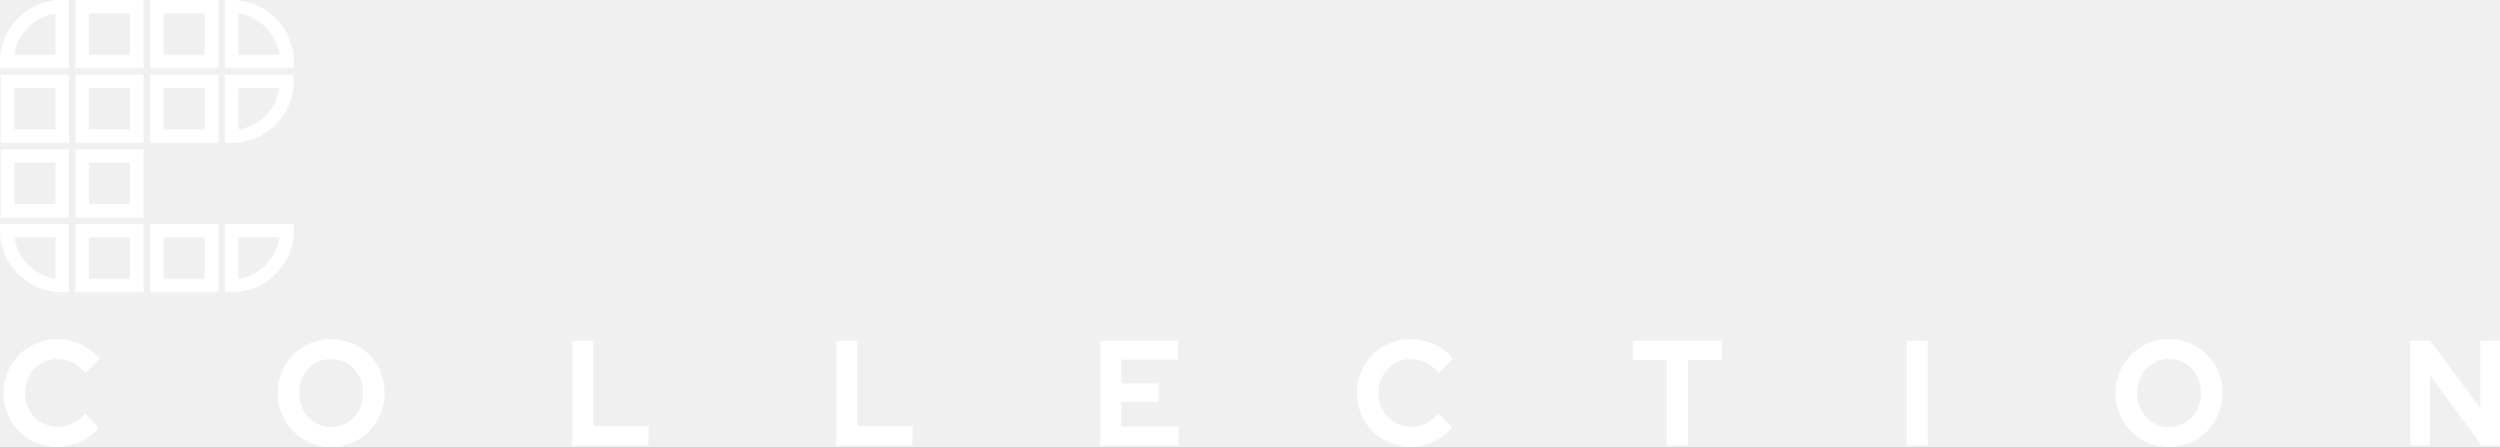
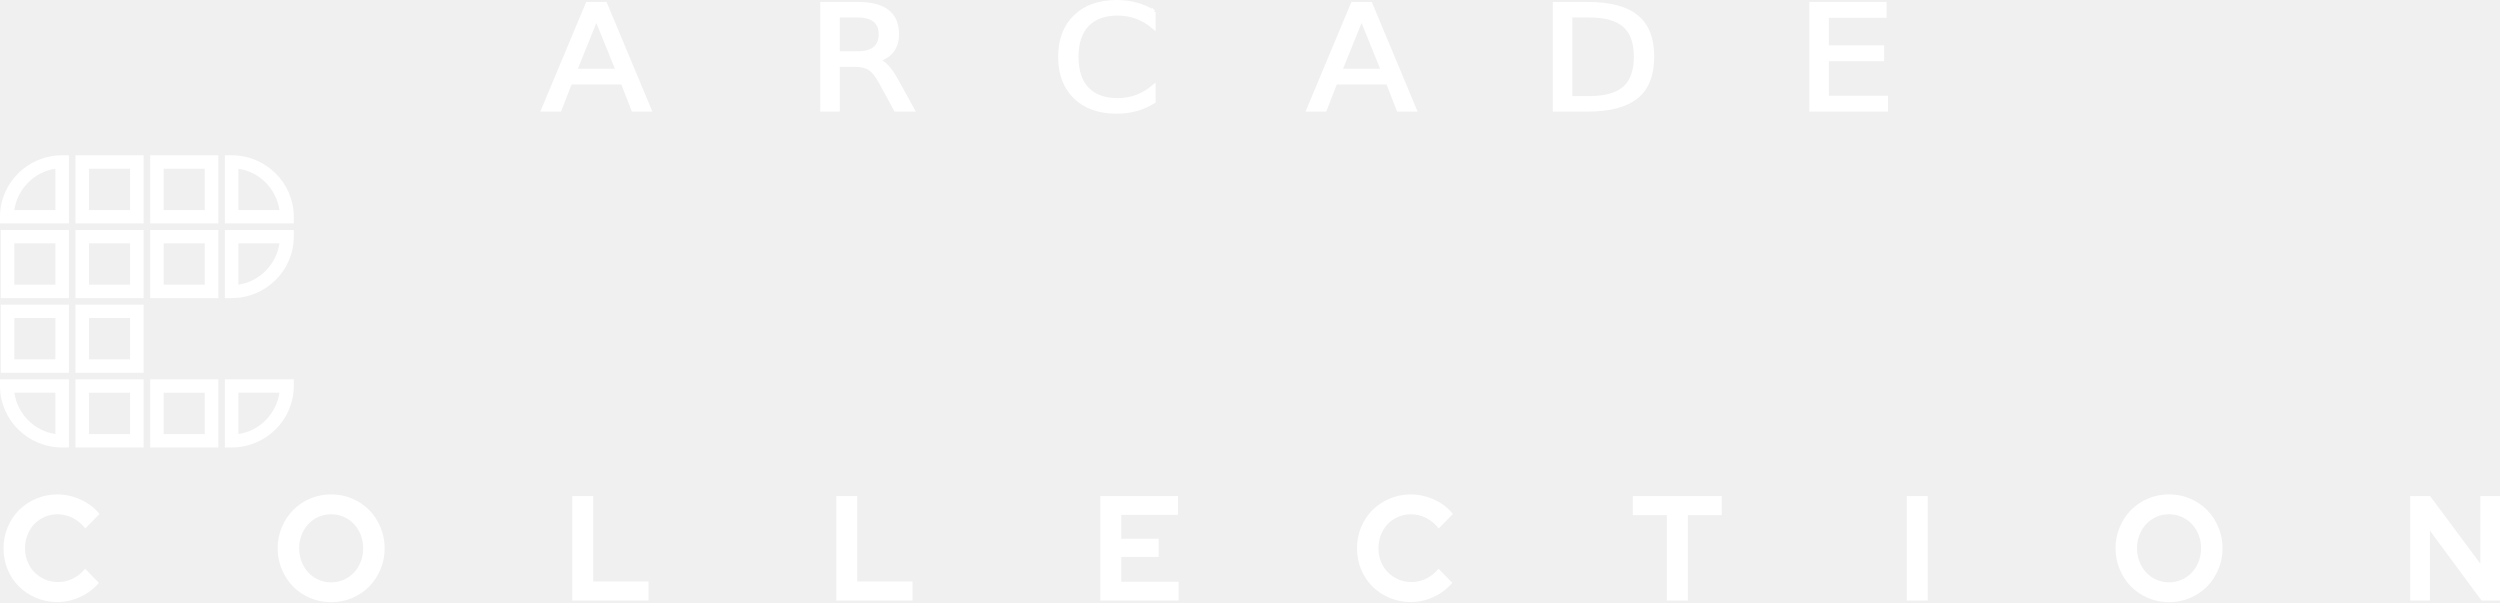
- <svg xmlns="http://www.w3.org/2000/svg" xmlns:xlink="http://www.w3.org/1999/xlink" width="407.749" height="72.889" viewBox="0 0 107.884 19.285" version="1.1" id="svg8">
+ <svg xmlns="http://www.w3.org/2000/svg" xmlns:xlink="http://www.w3.org/1999/xlink" width="407.749" height="98.215" viewBox="0 0 107.884 25.986" version="1.1" id="svg8">
  <defs id="defs2">
    <clipPath clipPathUnits="userSpaceOnUse" id="clipPath909">
      <use x="0" y="0" xlink:href="#g905" id="use911" width="100%" height="100%" />
    </clipPath>
  </defs>
-   <g id="layer1" transform="translate(149.5224,-90.669)">
+   <g id="layer1" transform="translate(149.5224,-83.96793)">
    <path style="opacity:1;fill:#ffffff;fill-opacity:1;fill-rule:nonzero;stroke:none;stroke-width:0.61;stroke-linecap:round;stroke-linejoin:miter;stroke-miterlimit:4;stroke-dasharray:none;stroke-opacity:1;paint-order:stroke fill markers" d="m -143.042,90.669 v 2.94 h 2.94 v -2.94 z m 0.583,0.58 h 1.773 v 1.784 h -1.773 z" id="rect4907" />
    <path style="color:#000000;font-style:normal;font-variant:normal;font-weight:normal;font-stretch:normal;font-size:medium;line-height:normal;font-family:sans-serif;font-variant-ligatures:normal;font-variant-position:normal;font-variant-caps:normal;font-variant-numeric:normal;font-variant-alternates:normal;font-feature-settings:normal;text-indent:0;text-align:start;text-decoration:none;text-decoration-line:none;text-decoration-style:solid;text-decoration-color:#000000;letter-spacing:normal;word-spacing:normal;text-transform:none;writing-mode:lr-tb;direction:ltr;text-orientation:mixed;dominant-baseline:auto;baseline-shift:baseline;text-anchor:start;white-space:normal;shape-padding:0;clip-rule:nonzero;display:inline;overflow:visible;visibility:visible;opacity:1;isolation:auto;mix-blend-mode:normal;color-interpolation:sRGB;color-interpolation-filters:linearRGB;solid-color:#000000;solid-opacity:1;vector-effect:none;fill:#ffffff;fill-opacity:1;fill-rule:nonzero;stroke:none;stroke-width:0.579;stroke-linecap:round;stroke-linejoin:miter;stroke-miterlimit:4;stroke-dasharray:none;stroke-dashoffset:0;stroke-opacity:1;paint-order:stroke fill markers;color-rendering:auto;image-rendering:auto;shape-rendering:auto;text-rendering:auto;enable-background:accumulate" d="m -139.819,93.609 h 2.974 v -0.288 c 0,-1.461 -1.204,-2.652 -2.683,-2.652 h -0.291 v 0.288 z m 0.583,-0.576 v -1.784 c 0.918,0.131 1.641,0.876 1.773,1.784 z" id="path4565-0-7-8-1" />
    <path style="opacity:1;fill:#ffffff;fill-opacity:1;fill-rule:nonzero;stroke:none;stroke-width:0.61;stroke-linecap:round;stroke-linejoin:miter;stroke-miterlimit:4;stroke-dasharray:none;stroke-opacity:1;paint-order:stroke fill markers" d="m -143.042,96.832 v -2.94 h 2.94 v 2.94 z m 0.583,-0.58 h 1.773 v -1.784 h -1.773 z" id="rect4907-3" />
    <path style="color:#000000;font-style:normal;font-variant:normal;font-weight:normal;font-stretch:normal;font-size:medium;line-height:normal;font-family:sans-serif;font-variant-ligatures:normal;font-variant-position:normal;font-variant-caps:normal;font-variant-numeric:normal;font-variant-alternates:normal;font-feature-settings:normal;text-indent:0;text-align:start;text-decoration:none;text-decoration-line:none;text-decoration-style:solid;text-decoration-color:#000000;letter-spacing:normal;word-spacing:normal;text-transform:none;writing-mode:lr-tb;direction:ltr;text-orientation:mixed;dominant-baseline:auto;baseline-shift:baseline;text-anchor:start;white-space:normal;shape-padding:0;clip-rule:nonzero;display:inline;overflow:visible;visibility:visible;opacity:1;isolation:auto;mix-blend-mode:normal;color-interpolation:sRGB;color-interpolation-filters:linearRGB;solid-color:#000000;solid-opacity:1;vector-effect:none;fill:#ffffff;fill-opacity:1;fill-rule:nonzero;stroke:none;stroke-width:0.579;stroke-linecap:round;stroke-linejoin:miter;stroke-miterlimit:4;stroke-dasharray:none;stroke-dashoffset:0;stroke-opacity:1;paint-order:stroke fill markers;color-rendering:auto;image-rendering:auto;shape-rendering:auto;text-rendering:auto;enable-background:accumulate" d="m -139.819,93.892 h 2.974 v 0.288 c 0,1.461 -1.204,2.652 -2.683,2.652 h -0.291 v -0.288 z m 0.583,0.576 v 1.784 c 0.918,-0.131 1.641,-0.876 1.773,-1.784 z" id="path4565-0-7-8-1-5" />
    <path style="opacity:1;fill:#ffffff;fill-opacity:1;fill-rule:nonzero;stroke:none;stroke-width:0.61;stroke-linecap:round;stroke-linejoin:miter;stroke-miterlimit:4;stroke-dasharray:none;stroke-opacity:1;paint-order:stroke fill markers" d="m -146.265,90.669 v 2.94 h 2.94 v -2.94 z m 0.583,0.58 h 1.773 v 1.784 h -1.773 z" id="rect4907-0" />
    <path style="opacity:1;fill:#ffffff;fill-opacity:1;fill-rule:nonzero;stroke:none;stroke-width:0.61;stroke-linecap:round;stroke-linejoin:miter;stroke-miterlimit:4;stroke-dasharray:none;stroke-opacity:1;paint-order:stroke fill markers" d="m -146.265,96.832 v -2.94 h 2.94 v 2.94 z m 0.583,-0.58 h 1.773 v -1.784 h -1.773 z" id="rect4907-3-9" />
    <path style="color:#000000;font-style:normal;font-variant:normal;font-weight:normal;font-stretch:normal;font-size:medium;line-height:normal;font-family:sans-serif;font-variant-ligatures:normal;font-variant-position:normal;font-variant-caps:normal;font-variant-numeric:normal;font-variant-alternates:normal;font-feature-settings:normal;text-indent:0;text-align:start;text-decoration:none;text-decoration-line:none;text-decoration-style:solid;text-decoration-color:#000000;letter-spacing:normal;word-spacing:normal;text-transform:none;writing-mode:lr-tb;direction:ltr;text-orientation:mixed;dominant-baseline:auto;baseline-shift:baseline;text-anchor:start;white-space:normal;shape-padding:0;clip-rule:nonzero;display:inline;overflow:visible;visibility:visible;opacity:1;isolation:auto;mix-blend-mode:normal;color-interpolation:sRGB;color-interpolation-filters:linearRGB;solid-color:#000000;solid-opacity:1;vector-effect:none;fill:#ffffff;fill-opacity:1;fill-rule:nonzero;stroke:none;stroke-width:0.579;stroke-linecap:round;stroke-linejoin:miter;stroke-miterlimit:4;stroke-dasharray:none;stroke-dashoffset:0;stroke-opacity:1;paint-order:stroke fill markers;color-rendering:auto;image-rendering:auto;shape-rendering:auto;text-rendering:auto;enable-background:accumulate" d="m -146.548,93.609 h -2.974 v -0.288 c 0,-1.461 1.204,-2.652 2.682,-2.652 h 0.291 v 0.288 z m -0.583,-0.576 v -1.784 c -0.918,0.131 -1.641,0.876 -1.773,1.784 z" id="path4565-0-7-8-1-2" />
    <path style="opacity:1;fill:#ffffff;fill-opacity:1;fill-rule:nonzero;stroke:none;stroke-width:0.61;stroke-linecap:round;stroke-linejoin:miter;stroke-miterlimit:4;stroke-dasharray:none;stroke-opacity:1;paint-order:stroke fill markers" d="m -149.488,96.832 v -2.94 h 2.94 v 2.94 z m 0.583,-0.58 h 1.773 v -1.784 h -1.773 z" id="rect4907-3-9-6" />
    <path style="opacity:1;fill:#ffffff;fill-opacity:1;fill-rule:nonzero;stroke:none;stroke-width:0.61;stroke-linecap:round;stroke-linejoin:miter;stroke-miterlimit:4;stroke-dasharray:none;stroke-opacity:1;paint-order:stroke fill markers" d="m -146.265,100.055 v -2.94 h 2.94 v 2.94 z m 0.583,-0.58 h 1.773 v -1.784 h -1.773 z" id="rect4907-3-9-5" />
    <path style="opacity:1;fill:#ffffff;fill-opacity:1;fill-rule:nonzero;stroke:none;stroke-width:0.61;stroke-linecap:round;stroke-linejoin:miter;stroke-miterlimit:4;stroke-dasharray:none;stroke-opacity:1;paint-order:stroke fill markers" d="m -149.488,100.055 v -2.94 h 2.94 v 2.94 z m 0.583,-0.58 h 1.773 v -1.784 h -1.773 z" id="rect4907-3-9-6-7" />
    <path style="opacity:1;fill:#ffffff;fill-opacity:1;fill-rule:nonzero;stroke:none;stroke-width:0.61;stroke-linecap:round;stroke-linejoin:miter;stroke-miterlimit:4;stroke-dasharray:none;stroke-opacity:1;paint-order:stroke fill markers" d="m -143.042,103.279 v -2.94 h 2.94 v 2.94 z m 0.583,-0.58 h 1.773 v -1.784 h -1.773 z" id="rect4907-5" />
    <path style="color:#000000;font-style:normal;font-variant:normal;font-weight:normal;font-stretch:normal;font-size:medium;line-height:normal;font-family:sans-serif;font-variant-ligatures:normal;font-variant-position:normal;font-variant-caps:normal;font-variant-numeric:normal;font-variant-alternates:normal;font-feature-settings:normal;text-indent:0;text-align:start;text-decoration:none;text-decoration-line:none;text-decoration-style:solid;text-decoration-color:#000000;letter-spacing:normal;word-spacing:normal;text-transform:none;writing-mode:lr-tb;direction:ltr;text-orientation:mixed;dominant-baseline:auto;baseline-shift:baseline;text-anchor:start;white-space:normal;shape-padding:0;clip-rule:nonzero;display:inline;overflow:visible;visibility:visible;opacity:1;isolation:auto;mix-blend-mode:normal;color-interpolation:sRGB;color-interpolation-filters:linearRGB;solid-color:#000000;solid-opacity:1;vector-effect:none;fill:#ffffff;fill-opacity:1;fill-rule:nonzero;stroke:none;stroke-width:0.579;stroke-linecap:round;stroke-linejoin:miter;stroke-miterlimit:4;stroke-dasharray:none;stroke-dashoffset:0;stroke-opacity:1;paint-order:stroke fill markers;color-rendering:auto;image-rendering:auto;shape-rendering:auto;text-rendering:auto;enable-background:accumulate" d="m -139.819,100.338 h 2.974 v 0.288 c 0,1.461 -1.204,2.652 -2.683,2.652 h -0.291 v -0.288 z m 0.583,0.576 v 1.784 c 0.918,-0.131 1.641,-0.876 1.773,-1.784 z" id="path4565-0-7-8-1-0" />
    <path style="opacity:1;fill:#ffffff;fill-opacity:1;fill-rule:nonzero;stroke:none;stroke-width:0.61;stroke-linecap:round;stroke-linejoin:miter;stroke-miterlimit:4;stroke-dasharray:none;stroke-opacity:1;paint-order:stroke fill markers" d="m -146.265,103.279 v -2.94 h 2.94 v 2.94 z m 0.583,-0.58 h 1.773 v -1.784 h -1.773 z" id="rect4907-0-1" />
    <path style="color:#000000;font-style:normal;font-variant:normal;font-weight:normal;font-stretch:normal;font-size:medium;line-height:normal;font-family:sans-serif;font-variant-ligatures:normal;font-variant-position:normal;font-variant-caps:normal;font-variant-numeric:normal;font-variant-alternates:normal;font-feature-settings:normal;text-indent:0;text-align:start;text-decoration:none;text-decoration-line:none;text-decoration-style:solid;text-decoration-color:#000000;letter-spacing:normal;word-spacing:normal;text-transform:none;writing-mode:lr-tb;direction:ltr;text-orientation:mixed;dominant-baseline:auto;baseline-shift:baseline;text-anchor:start;white-space:normal;shape-padding:0;clip-rule:nonzero;display:inline;overflow:visible;visibility:visible;opacity:1;isolation:auto;mix-blend-mode:normal;color-interpolation:sRGB;color-interpolation-filters:linearRGB;solid-color:#000000;solid-opacity:1;vector-effect:none;fill:#ffffff;fill-opacity:1;fill-rule:nonzero;stroke:none;stroke-width:0.579;stroke-linecap:round;stroke-linejoin:miter;stroke-miterlimit:4;stroke-dasharray:none;stroke-dashoffset:0;stroke-opacity:1;paint-order:stroke fill markers;color-rendering:auto;image-rendering:auto;shape-rendering:auto;text-rendering:auto;enable-background:accumulate" d="m -146.548,100.338 h -2.974 v 0.288 c 0,1.461 1.204,2.652 2.682,2.652 h 0.291 v -0.288 z m -0.583,0.576 v 1.784 c -0.918,-0.131 -1.641,-0.876 -1.773,-1.784 z" id="path4565-0-7-8-1-2-2" />
    <g id="g907" clip-path="url(#clipPath909)" style="fill:#ffffff;stroke:none" transform="matrix(1.12743,0,0,1.12743,5.306032,-14.00695)">
      <g id="g905" style="fill:#ffffff;stroke:none">
        <g style="fill:#ffffff;stroke:none" transform="matrix(2.079432,0,0,2.079432,186.0032,-131.9916)" id="g90">
          <path id="path5097" style="font-style:normal;font-variant:normal;font-weight:normal;font-stretch:normal;font-size:medium;line-height:1.25;font-family:Eurostile;-inkscape-font-specification:Eurostile;letter-spacing:0px;word-spacing:0px;fill:#ffffff;fill-opacity:1;stroke:none;stroke-width:0.357;stroke-miterlimit:4;stroke-dasharray:none;stroke-opacity:1" d="m -146.652,109.06 v 4.304 h -1.165 v -4.304 h -1.772 v -0.881 h 4.771 v 0.881 z" />
          <path id="path5099" style="font-style:normal;font-variant:normal;font-weight:normal;font-stretch:normal;font-size:medium;line-height:1.25;font-family:Eurostile;-inkscape-font-specification:Eurostile;letter-spacing:0px;word-spacing:0px;fill:#ffffff;fill-opacity:1;stroke:none;stroke-width:0.357;stroke-miterlimit:4;stroke-dasharray:none;stroke-opacity:1" d="m -141.674,108.133 q 1.673,0 2.154,0.471 0.481,0.467 0.481,2.097 0,1.782 -0.486,2.245 -0.481,0.463 -2.338,0.463 -1.673,0 -2.163,-0.456 -0.49,-0.46 -0.49,-2.017 0,-1.854 0.481,-2.329 0.481,-0.475 2.361,-0.475 z m -0.09,0.843 q -1.174,0 -1.371,0.255 -0.198,0.255 -0.198,1.763 0,1.117 0.229,1.345 0.234,0.228 1.367,0.228 1.084,0 1.3,-0.255 0.216,-0.258 0.216,-1.557 0,-1.303 -0.207,-1.538 -0.202,-0.239 -1.335,-0.239 z" />
          <path id="path5101" style="font-style:normal;font-variant:normal;font-weight:normal;font-stretch:normal;font-size:medium;line-height:1.25;font-family:Eurostile;-inkscape-font-specification:Eurostile;letter-spacing:0px;word-spacing:0px;fill:#ffffff;fill-opacity:1;stroke:none;stroke-width:0.357;stroke-miterlimit:4;stroke-dasharray:none;stroke-opacity:1" d="m -134.538,112.369 h -2.649 l -0.382,0.995 h -1.232 l 2.041,-5.185 h 1.749 l 2.073,5.185 h -1.21 z m -0.27,-0.726 -1.061,-2.701 -1.043,2.701 z" />
          <path id="path5103" style="font-style:normal;font-variant:normal;font-weight:normal;font-stretch:normal;font-size:medium;line-height:1.25;font-family:Eurostile;-inkscape-font-specification:Eurostile;letter-spacing:0px;word-spacing:0px;fill:#ffffff;fill-opacity:1;stroke:none;stroke-width:0.357;stroke-miterlimit:4;stroke-dasharray:none;stroke-opacity:1" d="m -132.407,113.364 v -5.185 h 2.473 0.306 q 1.246,0 1.677,0.368 0.436,0.365 0.436,1.413 0,1.041 -0.414,1.383 -0.414,0.342 -1.673,0.342 l -0.27,0.004 h -1.371 v 1.675 z m 1.165,-2.503 h 1.327 q 0.791,0 1.003,-0.152 0.216,-0.156 0.216,-0.729 0,-0.657 -0.18,-0.813 -0.175,-0.16 -0.922,-0.16 h -1.443 z" />
          <path id="path5105" style="font-style:normal;font-variant:normal;font-weight:normal;font-stretch:normal;font-size:medium;line-height:1.25;font-family:Eurostile;-inkscape-font-specification:Eurostile;letter-spacing:0px;word-spacing:0px;fill:#ffffff;fill-opacity:1;stroke:none;stroke-width:0.357;stroke-miterlimit:4;stroke-dasharray:none;stroke-opacity:1" d="m -125.612,108.179 v 4.304 h 2.878 v 0.881 h -4.042 v -5.185 z" />
          <path id="path5107" style="font-style:normal;font-variant:normal;font-weight:normal;font-stretch:normal;font-size:medium;line-height:1.25;font-family:Eurostile;-inkscape-font-specification:Eurostile;letter-spacing:0px;word-spacing:0px;fill:#ffffff;fill-opacity:1;stroke:none;stroke-width:0.357;stroke-miterlimit:4;stroke-dasharray:none;stroke-opacity:1" d="m -117.782,112.369 h -2.649 l -0.382,0.995 h -1.232 l 2.041,-5.185 h 1.749 l 2.073,5.185 h -1.21 z m -0.27,-0.726 -1.061,-2.701 -1.043,2.701 z" />
          <path id="path5109" style="font-style:normal;font-variant:normal;font-weight:normal;font-stretch:normal;font-size:medium;line-height:1.25;font-family:Eurostile;-inkscape-font-specification:Eurostile;letter-spacing:0px;word-spacing:0px;fill:#ffffff;fill-opacity:1;stroke:none;stroke-width:0.357;stroke-miterlimit:4;stroke-dasharray:none;stroke-opacity:1" d="m -109.663,108.179 v 5.185 h -1.974 l -1.754,-2.845 q -0.13,-0.213 -0.409,-0.745 l -0.198,-0.372 -0.193,-0.372 h -0.045 l 0.018,0.342 0.013,0.338 0.009,0.68 v 2.974 h -1.165 v -5.185 h 1.974 l 1.596,2.629 q 0.211,0.349 0.49,0.847 l 0.234,0.422 0.234,0.425 h 0.041 l -0.013,-0.334 -0.013,-0.334 -0.009,-0.669 v -2.986 z" />
        </g>
      </g>
    </g>
    <path d="m -146.052,109.722 c -0.322,0.151 -0.654,0.226 -0.994,0.226 -0.329,0 -0.635,-0.06 -0.92,-0.181 -0.285,-0.12 -0.531,-0.283 -0.738,-0.489 -0.208,-0.206 -0.371,-0.451 -0.489,-0.734 -0.119,-0.283 -0.177,-0.588 -0.177,-0.915 0,-0.326 0.06,-0.633 0.181,-0.918 0.121,-0.285 0.285,-0.531 0.493,-0.737 0.208,-0.206 0.454,-0.369 0.738,-0.489 0.285,-0.12 0.589,-0.181 0.913,-0.181 0.349,0 0.688,0.077 1.016,0.229 0.329,0.152 0.595,0.357 0.798,0.615 l -0.611,0.625 c -0.154,-0.198 -0.335,-0.349 -0.542,-0.454 -0.208,-0.105 -0.428,-0.158 -0.661,-0.158 -0.195,0 -0.38,0.038 -0.552,0.113 -0.172,0.075 -0.321,0.178 -0.446,0.309 -0.125,0.131 -0.222,0.286 -0.293,0.464 -0.071,0.178 -0.106,0.372 -0.106,0.583 0,0.206 0.037,0.398 0.109,0.576 0.073,0.178 0.172,0.332 0.3,0.46 0.127,0.129 0.276,0.231 0.449,0.306 0.172,0.075 0.36,0.113 0.564,0.113 0.229,0 0.443,-0.05 0.642,-0.148 0.199,-0.099 0.376,-0.24 0.53,-0.425 l 0.592,0.605 c -0.208,0.253 -0.473,0.455 -0.794,0.605 z m 11.727,0.052 c -0.283,0.12 -0.586,0.18 -0.91,0.18 -0.32,0 -0.621,-0.06 -0.904,-0.18 -0.283,-0.12 -0.527,-0.285 -0.732,-0.493 -0.206,-0.208 -0.369,-0.455 -0.489,-0.741 -0.121,-0.285 -0.181,-0.589 -0.181,-0.911 0,-0.322 0.06,-0.626 0.181,-0.911 0.12,-0.286 0.283,-0.532 0.489,-0.741 0.206,-0.208 0.45,-0.372 0.732,-0.493 0.283,-0.12 0.584,-0.181 0.904,-0.181 0.324,0 0.628,0.06 0.91,0.181 0.282,0.12 0.527,0.284 0.732,0.493 0.206,0.208 0.369,0.455 0.489,0.741 0.12,0.286 0.181,0.589 0.181,0.911 0,0.322 -0.06,0.626 -0.181,0.911 -0.121,0.286 -0.284,0.532 -0.489,0.741 -0.206,0.208 -0.45,0.373 -0.732,0.493 z m -0.91,-0.676 c -0.195,0 -0.377,-0.038 -0.545,-0.113 -0.168,-0.075 -0.314,-0.178 -0.436,-0.309 -0.123,-0.131 -0.219,-0.287 -0.29,-0.467 -0.071,-0.18 -0.106,-0.373 -0.106,-0.579 0,-0.211 0.035,-0.405 0.106,-0.583 0.071,-0.178 0.167,-0.333 0.29,-0.464 0.123,-0.131 0.268,-0.234 0.436,-0.309 0.169,-0.075 0.35,-0.113 0.545,-0.113 0.195,0 0.378,0.038 0.549,0.113 0.17,0.075 0.317,0.178 0.439,0.309 0.122,0.131 0.219,0.286 0.29,0.464 0.071,0.178 0.106,0.372 0.106,0.583 0,0.206 -0.035,0.399 -0.106,0.579 -0.071,0.181 -0.167,0.336 -0.29,0.467 -0.123,0.131 -0.269,0.234 -0.439,0.309 -0.17,0.075 -0.353,0.113 -0.549,0.113 z m 13.699,-0.039 v 0.825 h -3.291 v -4.509 h 0.904 v 3.684 z m 11.393,0.825 v -0.825 h -2.387 v -3.684 h -0.903 v 4.509 z m 11.481,-0.812 v 0.812 h -3.378 v -4.509 h 3.353 v 0.811 h -2.449 v 1.03 h 1.614 v 0.786 h -1.614 v 1.069 z m 10.022,0.876 c 0.341,0 0.672,-0.075 0.994,-0.226 0.322,-0.15 0.587,-0.352 0.794,-0.605 l -0.592,-0.605 c -0.154,0.185 -0.33,0.326 -0.53,0.425 -0.199,0.098 -0.414,0.148 -0.642,0.148 -0.204,0 -0.392,-0.038 -0.564,-0.113 -0.172,-0.075 -0.322,-0.177 -0.449,-0.306 -0.127,-0.129 -0.227,-0.282 -0.299,-0.46 -0.073,-0.178 -0.109,-0.37 -0.109,-0.576 0,-0.211 0.035,-0.405 0.106,-0.583 0.071,-0.178 0.168,-0.333 0.293,-0.464 0.125,-0.131 0.273,-0.234 0.446,-0.309 0.172,-0.075 0.356,-0.113 0.552,-0.113 0.232,0 0.453,0.053 0.661,0.158 0.208,0.105 0.388,0.257 0.542,0.454 l 0.611,-0.625 c -0.203,-0.258 -0.469,-0.463 -0.797,-0.615 -0.329,-0.152 -0.667,-0.229 -1.016,-0.229 -0.324,0 -0.629,0.06 -0.913,0.181 -0.284,0.12 -0.531,0.283 -0.738,0.489 -0.208,0.206 -0.372,0.452 -0.492,0.737 -0.121,0.286 -0.181,0.592 -0.181,0.918 0,0.326 0.06,0.631 0.178,0.915 0.118,0.283 0.281,0.528 0.489,0.734 0.208,0.206 0.454,0.369 0.738,0.489 0.285,0.12 0.591,0.181 0.92,0.181 z m 11.954,-3.749 v 3.684 h -0.904 v -3.684 h -1.471 v -0.824 h 3.839 v 0.824 z m 10.353,3.684 v -4.509 h -0.904 v 4.509 z m 11.319,-0.11 c -0.283,0.12 -0.586,0.18 -0.91,0.18 -0.32,0 -0.621,-0.06 -0.903,-0.18 -0.283,-0.12 -0.527,-0.285 -0.733,-0.493 -0.206,-0.208 -0.369,-0.455 -0.489,-0.741 -0.121,-0.285 -0.181,-0.589 -0.181,-0.911 0,-0.322 0.06,-0.626 0.181,-0.911 0.12,-0.286 0.283,-0.532 0.489,-0.741 0.206,-0.208 0.45,-0.372 0.733,-0.493 0.283,-0.12 0.584,-0.181 0.903,-0.181 0.324,0 0.628,0.06 0.91,0.181 0.283,0.12 0.527,0.284 0.732,0.493 0.206,0.208 0.369,0.455 0.49,0.741 0.12,0.286 0.181,0.589 0.181,0.911 0,0.322 -0.06,0.626 -0.181,0.911 -0.121,0.286 -0.284,0.532 -0.49,0.741 -0.206,0.208 -0.45,0.373 -0.732,0.493 z m -0.91,-0.676 c -0.195,0 -0.377,-0.038 -0.545,-0.113 -0.168,-0.075 -0.313,-0.178 -0.436,-0.309 -0.122,-0.131 -0.219,-0.287 -0.29,-0.467 -0.071,-0.18 -0.106,-0.373 -0.106,-0.579 0,-0.211 0.035,-0.405 0.106,-0.583 0.071,-0.178 0.167,-0.333 0.29,-0.464 0.123,-0.131 0.268,-0.234 0.436,-0.309 0.169,-0.075 0.35,-0.113 0.545,-0.113 0.195,0 0.378,0.037 0.549,0.113 0.17,0.075 0.317,0.178 0.439,0.309 0.122,0.131 0.22,0.286 0.29,0.464 0.071,0.178 0.106,0.372 0.106,0.583 0,0.206 -0.035,0.399 -0.106,0.579 -0.071,0.181 -0.168,0.336 -0.29,0.467 -0.122,0.131 -0.269,0.234 -0.439,0.309 -0.17,0.075 -0.353,0.113 -0.549,0.113 z m 11.263,-2.229 v 3.015 h -0.854 v -4.509 h 0.86 l 2.169,2.918 v -2.918 h 0.848 v 4.509 h -0.798 z" id="path40" style="clip-rule:evenodd;fill:#ffffff;fill-rule:evenodd;stroke-width:0.447" />
+     <g id="g48" transform="matrix(0.2350426,0,0,0.2350426,-146.9091,55.69882)">
+       <path d="m 98.369,123.564 -3.912,9.676 h 7.838 z m -1.627,-2.592 h 3.269 l 8.123,19.444 h -2.998 l -1.942,-4.988 h -9.608 l -1.942,4.988 h -3.041 z" style="font-style:normal;font-weight:normal;font-size:40px;line-height:125%;font-family:sans-serif;letter-spacing:0px;word-spacing:0px;fill:#ffffff;fill-opacity:1;stroke:#ffffff;stroke-width:0.698;stroke-linecap:butt;stroke-linejoin:miter;stroke-miterlimit:4;stroke-dasharray:none;stroke-opacity:1" id="path36" />
+       <path d="m 149.941,131.3 q 0.928,0.287 1.799,1.224 0.885,0.938 1.77,2.579 l 2.927,5.313 h -3.098 l -2.727,-4.988 q -1.056,-1.953 -2.056,-2.592 -0.985,-0.638 -2.698,-0.638 h -3.141 v 8.218 h -2.884 v -19.444 h 6.51 q 3.655,0 5.454,1.393 1.799,1.393 1.799,4.207 0,1.836 -0.942,3.047 -0.928,1.211 -2.712,1.68 z m -7.224,-8.166 v 6.902 h 3.626 q 2.084,0 3.141,-0.873 1.071,-0.886 1.071,-2.592 0,-1.706 -1.071,-2.566 -1.056,-0.873 -3.141,-0.873 z" style="font-style:normal;font-weight:normal;font-size:40px;line-height:125%;font-family:sans-serif;letter-spacing:0px;word-spacing:0px;fill:#ffffff;fill-opacity:1;stroke:#ffffff;stroke-width:0.698;stroke-linecap:butt;stroke-linejoin:miter;stroke-miterlimit:4;stroke-dasharray:none;stroke-opacity:1" id="path38" />
+       <path d="m 200.697,122.471 v 2.774 q -1.456,-1.237 -3.112,-1.849 -1.642,-0.612 -3.498,-0.612 -3.655,0 -5.596,2.045 -1.942,2.032 -1.942,5.886 0,3.842 1.942,5.886 1.942,2.032 5.596,2.032 1.856,0 3.498,-0.612 1.656,-0.612 3.112,-1.849 v 2.748 q -1.513,0.938 -3.212,1.407 -1.685,0.469 -3.569,0.469 -4.84,0 -7.624,-2.696 -2.784,-2.709 -2.784,-7.384 0,-4.688 2.784,-7.384 2.784,-2.709 7.624,-2.709 1.913,0 3.598,0.469 1.699,0.456 3.184,1.38 z" style="font-style:normal;font-weight:normal;font-size:40px;line-height:125%;font-family:sans-serif;letter-spacing:0px;word-spacing:0px;fill:#ffffff;fill-opacity:1;stroke:#ffffff;stroke-width:0.698;stroke-linecap:butt;stroke-linejoin:miter;stroke-miterlimit:4;stroke-dasharray:none;stroke-opacity:1" id="path40-3" />
+       <path d="m 238.863,123.564 -3.912,9.676 h 7.838 z m -1.627,-2.592 h 3.269 l 8.123,19.444 h -2.998 l -1.942,-4.988 h -9.608 l -1.942,4.988 h -3.041 z" style="font-style:normal;font-weight:normal;font-size:40px;line-height:125%;font-family:sans-serif;letter-spacing:0px;word-spacing:0px;fill:#ffffff;fill-opacity:1;stroke:#ffffff;stroke-width:0.698;stroke-linecap:butt;stroke-linejoin:miter;stroke-miterlimit:4;stroke-dasharray:none;stroke-opacity:1" id="path42" />
+       <path d="m 277.211,123.135 v 15.12 h 3.483 q 4.411,0 6.453,-1.823 2.056,-1.823 2.056,-5.756 0,-3.907 -2.056,-5.717 -2.042,-1.823 -6.453,-1.823 z m -2.884,-2.162 h 5.925 q 6.196,0 9.094,2.357 2.898,2.344 2.898,7.345 0,5.027 -2.912,7.384 -2.912,2.357 -9.08,2.357 h -5.925 z" style="font-style:normal;font-weight:normal;font-size:40px;line-height:125%;font-family:sans-serif;letter-spacing:0px;word-spacing:0px;fill:#ffffff;fill-opacity:1;stroke:#ffffff;stroke-width:0.698;stroke-linecap:butt;stroke-linejoin:miter;stroke-miterlimit:4;stroke-dasharray:none;stroke-opacity:1" id="path44" />
+       <path d="m 321.429,120.973 h 13.477 v 2.214 h -10.593 v 5.756 h 10.15 v 2.214 h -10.15 v 7.046 h 10.85 v 2.214 h -13.734 z" style="font-style:normal;font-weight:normal;font-size:40px;line-height:125%;font-family:sans-serif;letter-spacing:0px;word-spacing:0px;fill:#ffffff;fill-opacity:1;stroke:#ffffff;stroke-width:0.698;stroke-linecap:butt;stroke-linejoin:miter;stroke-miterlimit:4;stroke-dasharray:none;stroke-opacity:1" id="path46" />
+     </g>
  </g>
</svg>
